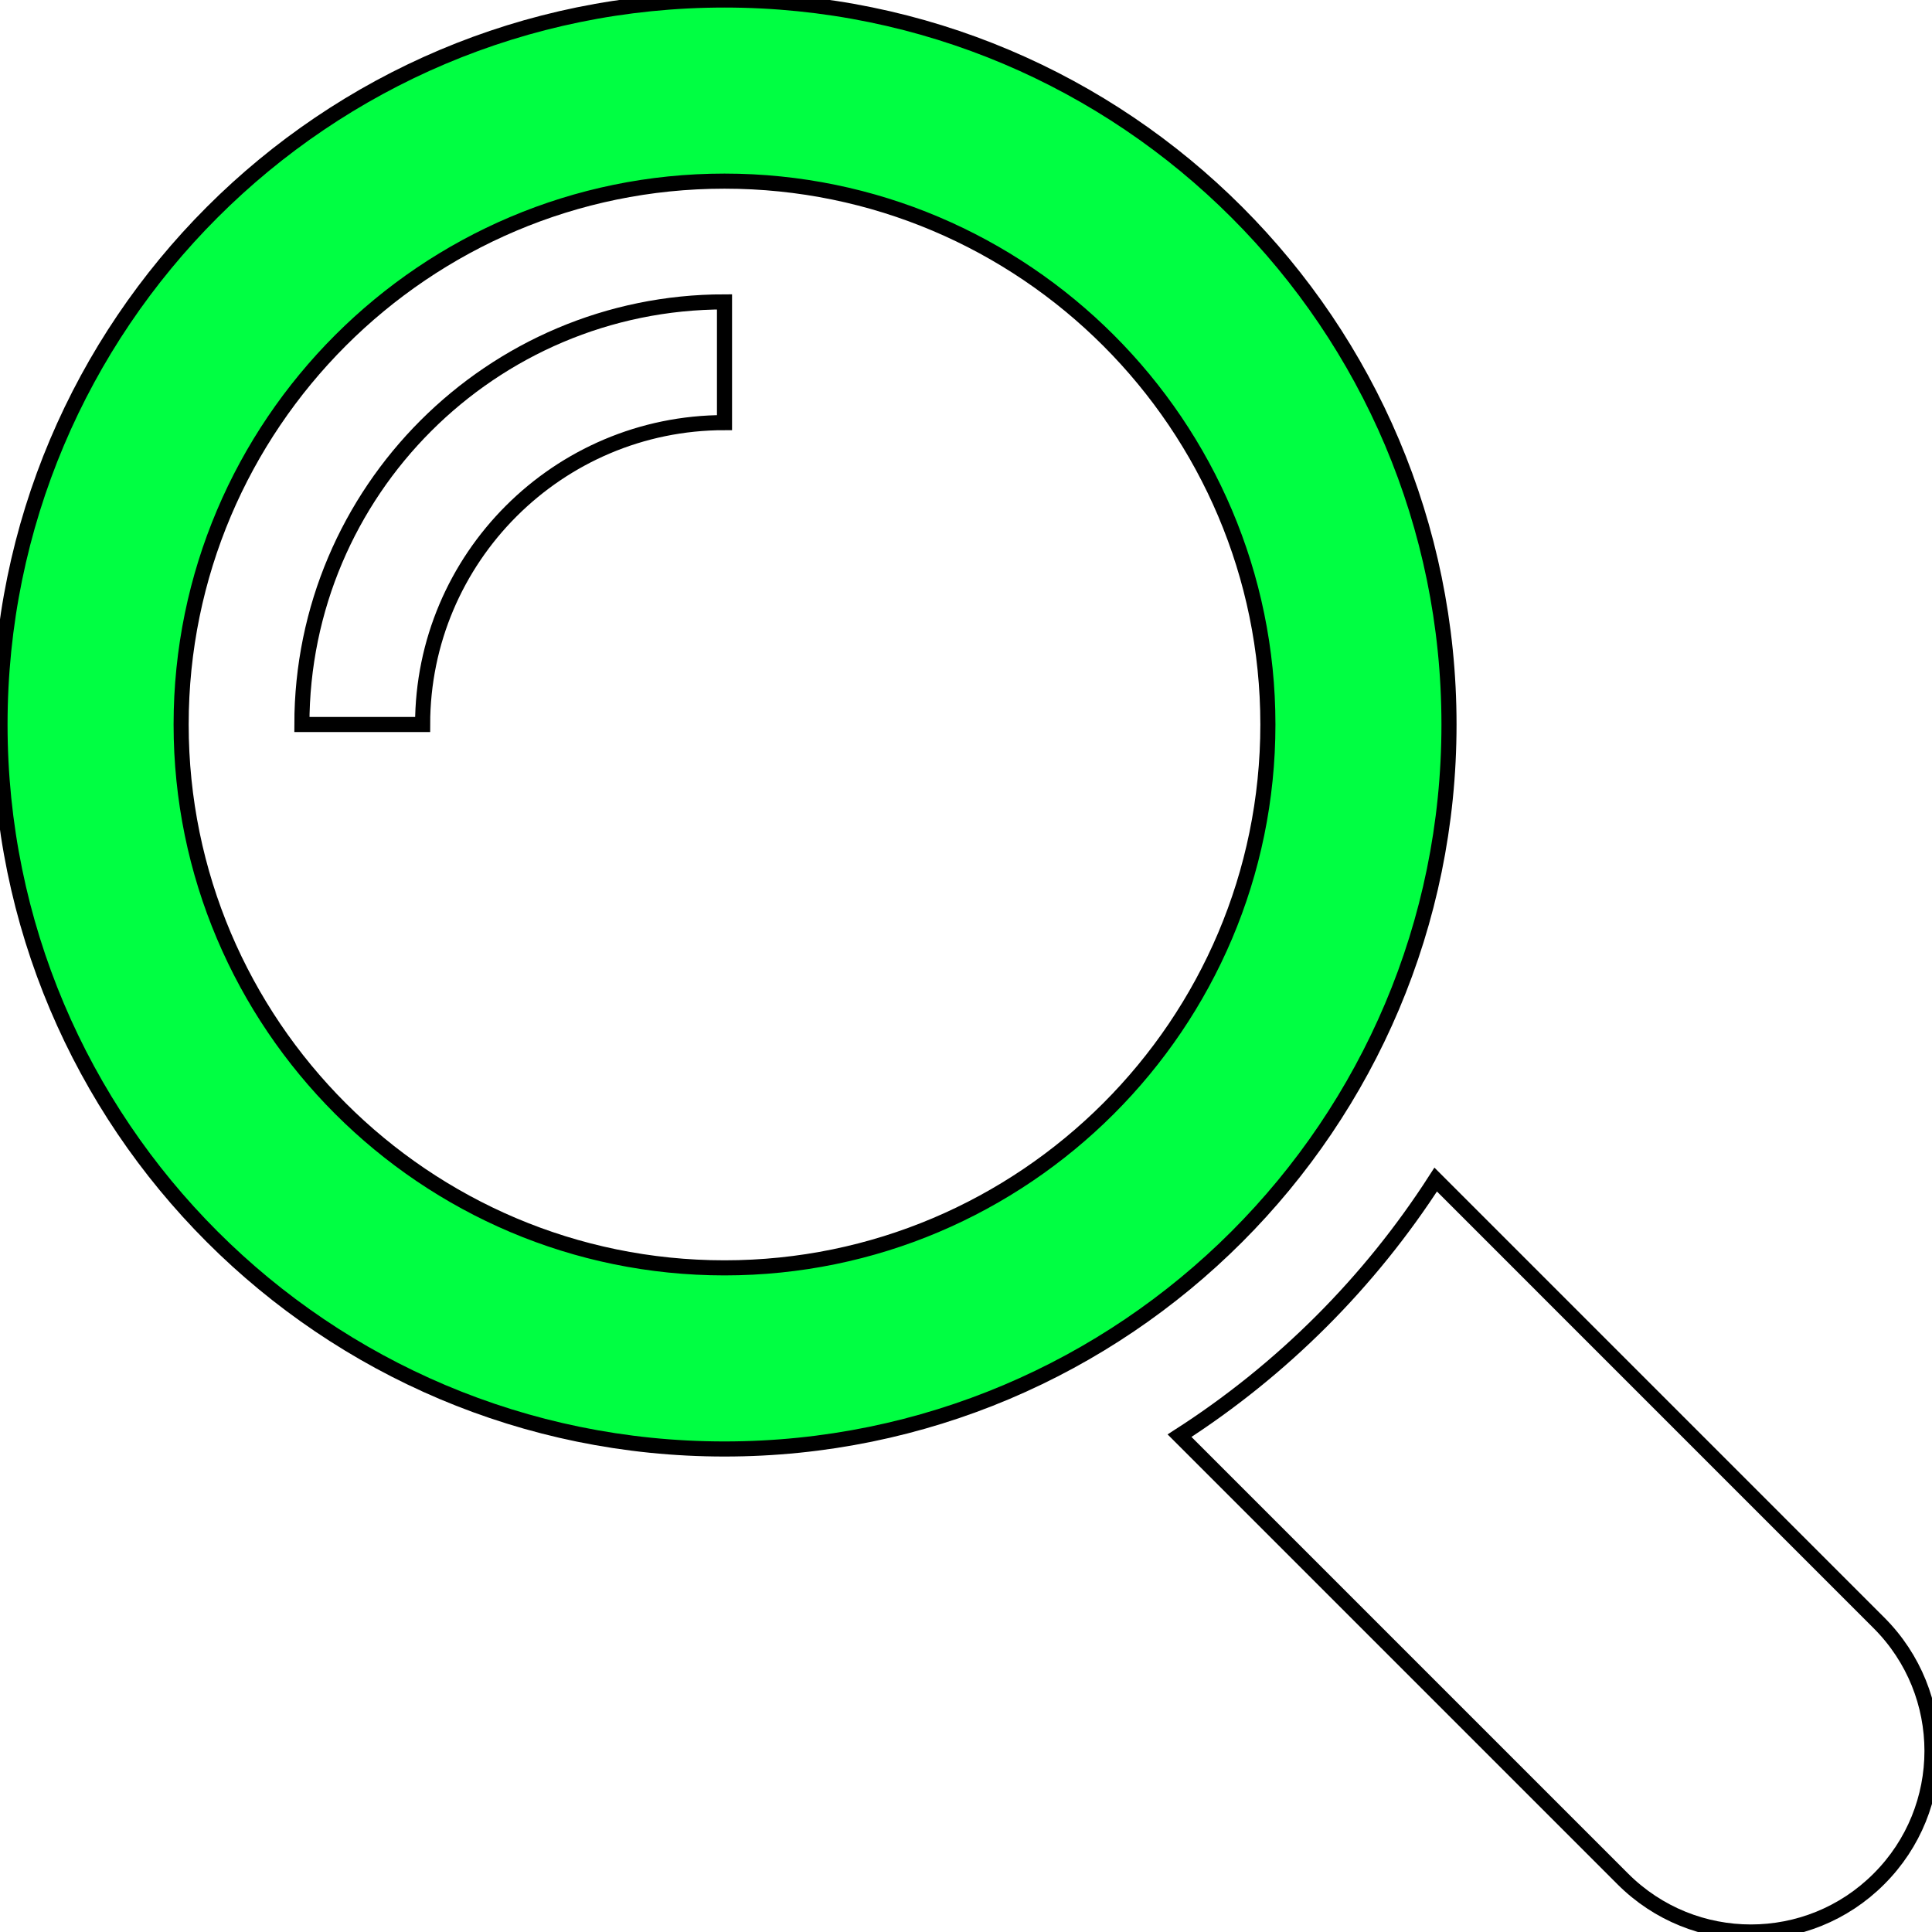
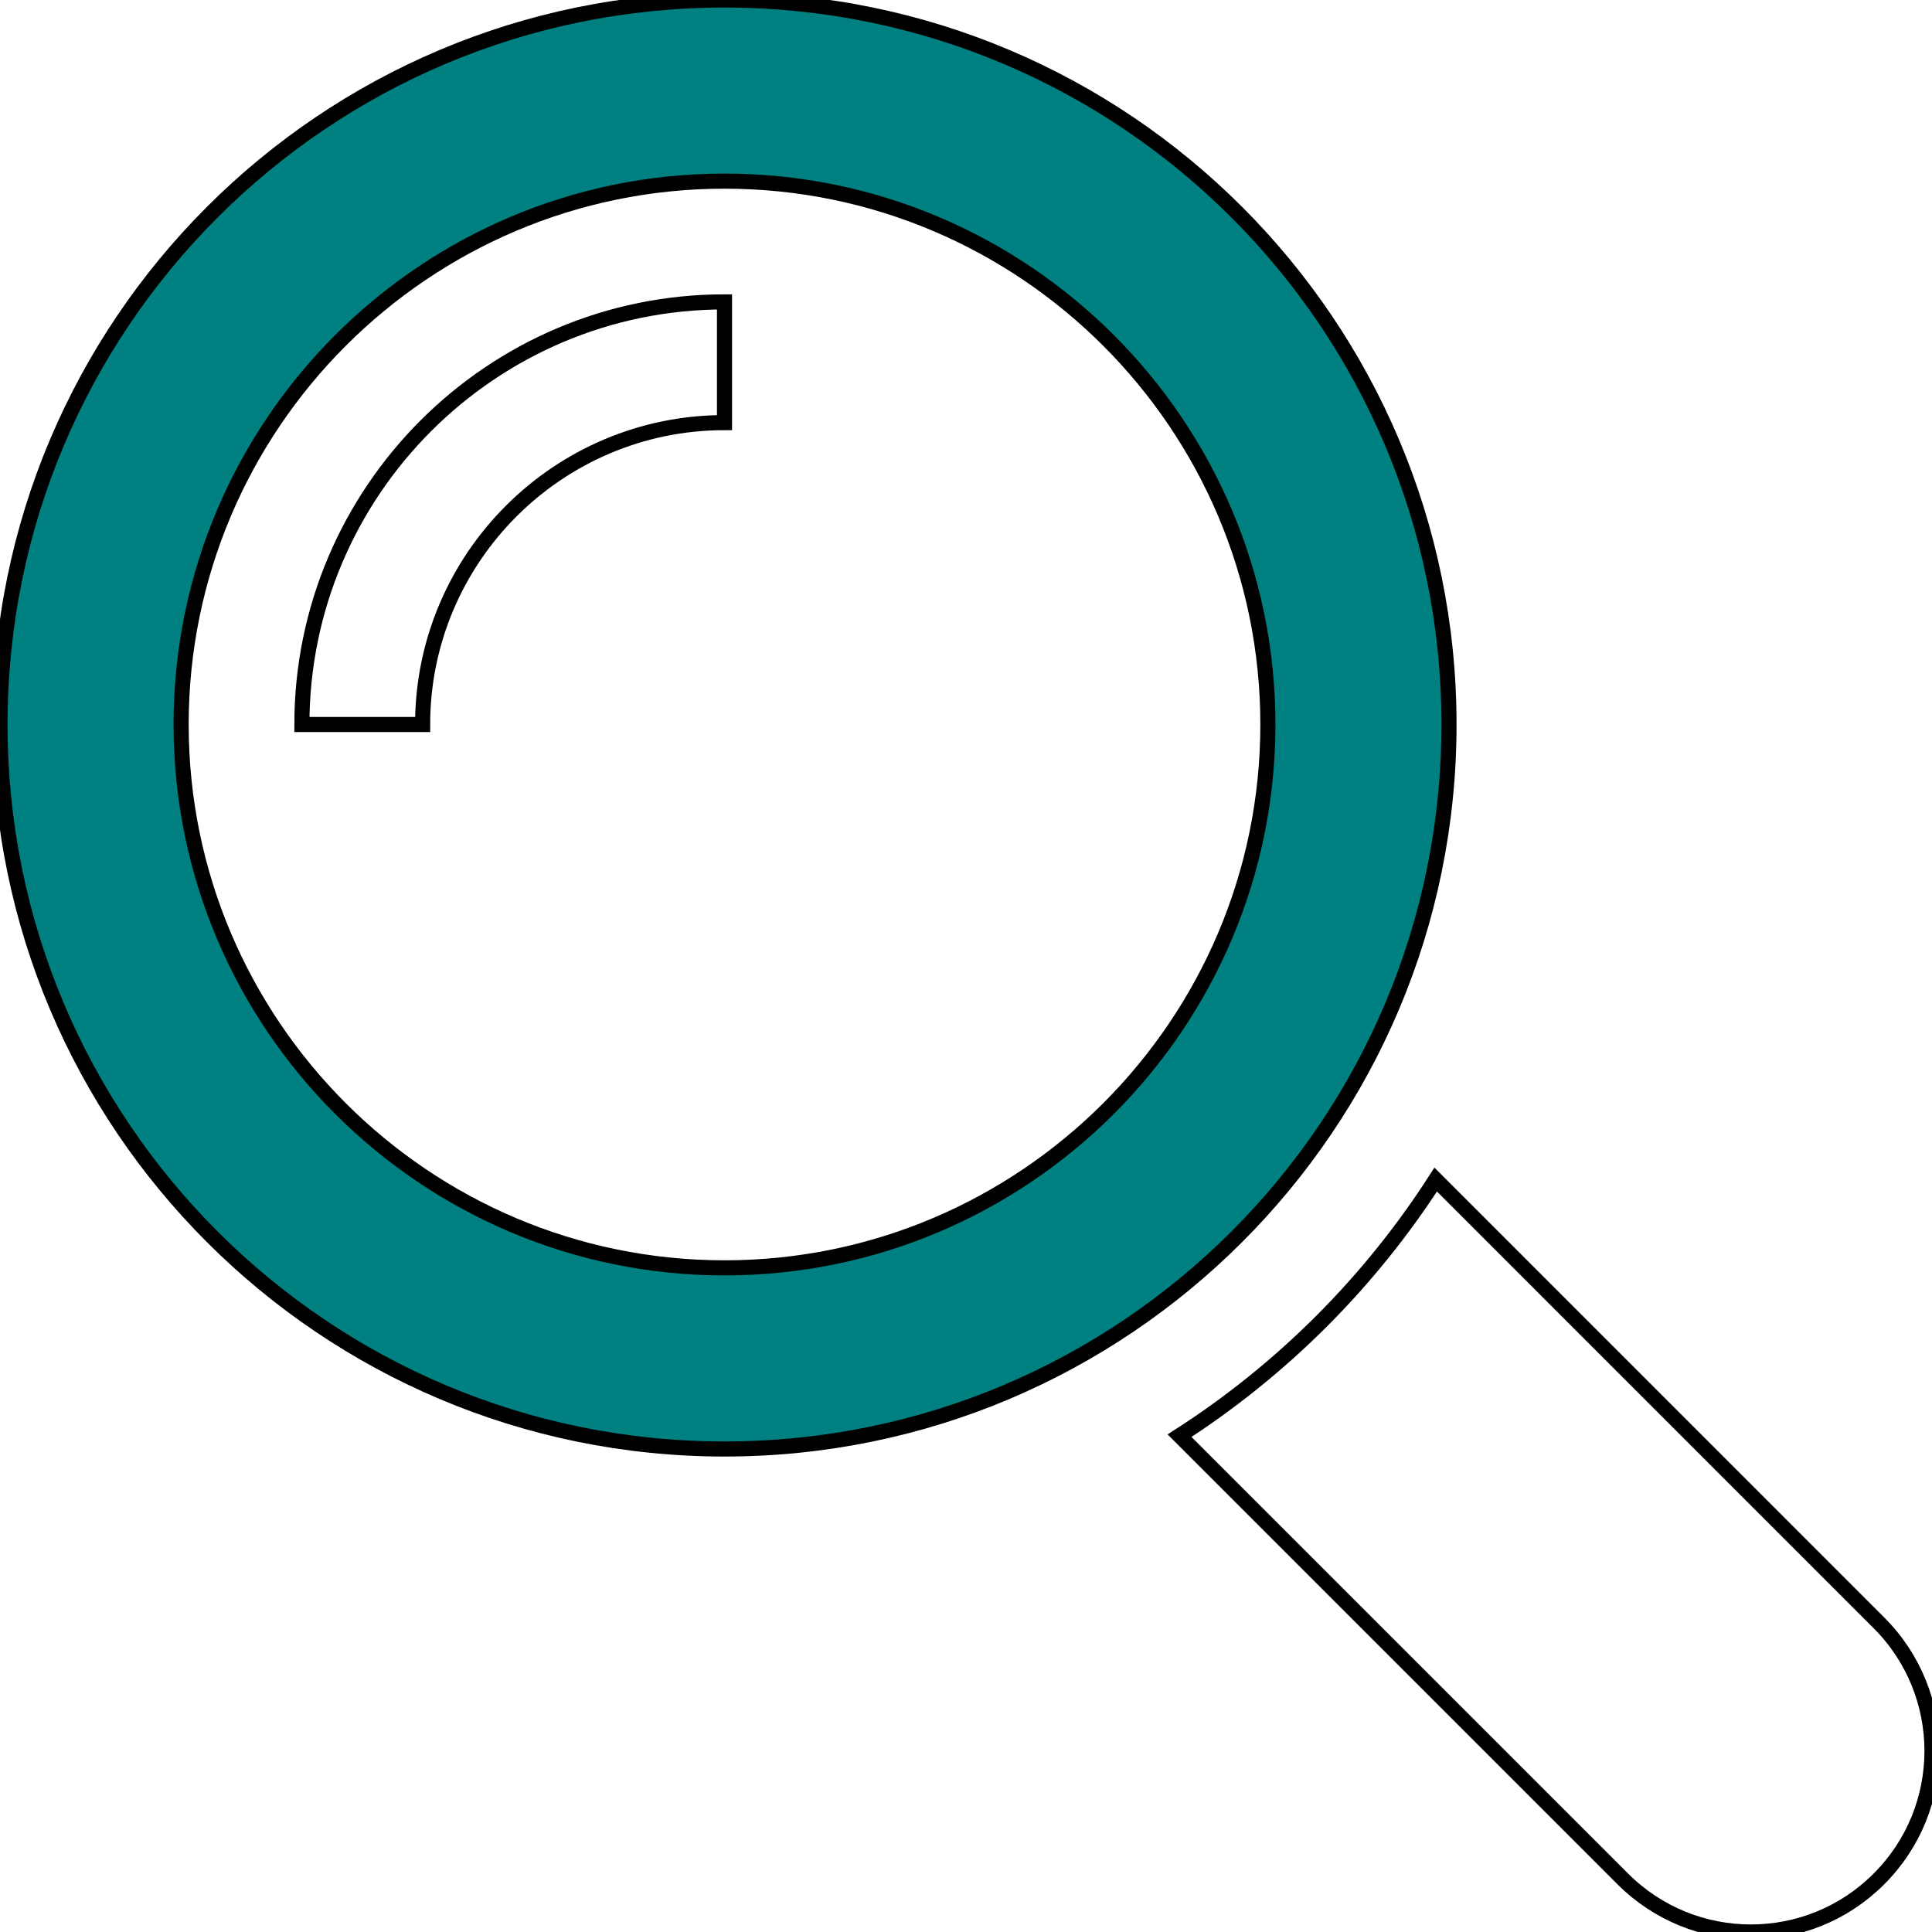
<svg xmlns="http://www.w3.org/2000/svg" version="1.1" id="Capa_1" x="0px" y="0px" width="512px" height="512px" viewBox="0 0 485.213 485.213" style="enable-background:new 0 0 485.213 485.213;" xml:space="preserve">
  <defs id="defs45" />
  <path d="M 471.882,407.567 360.567,296.243 c -16.586,25.795 -38.536,47.734 -64.331,64.321 L 407.56,471.888 c 17.772,17.768 46.587,17.768 64.321,0 17.773,-17.739 17.773,-46.554 0.001,-64.321 z" id="path7" style="fill:none;stroke:#000000;stroke-width:3.791;stroke-miterlimit:4;stroke-dasharray:none;stroke-opacity:1" />
-   <path d="M 363.909,181.955 C 363.909,81.473 282.44,0 181.956,0 81.474,0 0.001,81.473 0.001,181.955 c 0,100.482 81.473,181.951 181.955,181.951 100.484,0 181.953,-81.469 181.953,-181.951 z M 181.956,318.416 c -75.252,0 -136.465,-61.208 -136.465,-136.46 0,-75.252 61.213,-136.465 136.465,-136.465 75.25,0 136.468,61.213 136.468,136.465 0,75.252 -61.218,136.46 -136.468,136.46 z" id="path9" style="fill:#00ff42;stroke:#000000;stroke-width:3.791;stroke-miterlimit:4;stroke-dasharray:none;stroke-opacity:1;fill-opacity:1" />
+   <path d="M 363.909,181.955 C 363.909,81.473 282.44,0 181.956,0 81.474,0 0.001,81.473 0.001,181.955 c 0,100.482 81.473,181.951 181.955,181.951 100.484,0 181.953,-81.469 181.953,-181.951 z M 181.956,318.416 c -75.252,0 -136.465,-61.208 -136.465,-136.46 0,-75.252 61.213,-136.465 136.465,-136.465 75.25,0 136.468,61.213 136.468,136.465 0,75.252 -61.218,136.46 -136.468,136.46 z" id="path9" style="fill:#008080;stroke:#000000;stroke-width:3.791;stroke-miterlimit:4;stroke-dasharray:none;stroke-opacity:1;fill-opacity:1" />
  <path d="m 75.817,181.955 30.322,0 c 0,-41.803 34.014,-75.814 75.816,-75.814 l 0,-30.325 c -58.517,0 -106.138,47.621 -106.138,106.139 z" id="path11" style="fill:none;stroke:#000000;stroke-width:3.791;stroke-miterlimit:4;stroke-dasharray:none;stroke-opacity:1" />
  <g id="g13" style="fill:#ffff00" />
  <g id="g15" style="fill:#ffff00" />
  <g id="g17" style="fill:#ffff00" />
  <g id="g19" style="fill:#ffff00" />
  <g id="g21" style="fill:#ffff00" />
  <g id="g23" style="fill:#ffff00" />
  <g id="g25" style="fill:#ffff00" />
  <g id="g27" style="fill:#ffff00" />
  <g id="g29" style="fill:#ffff00" />
  <g id="g31" style="fill:#ffff00" />
  <g id="g33" style="fill:#ffff00" />
  <g id="g35" style="fill:#ffff00" />
  <g id="g37" style="fill:#ffff00" />
  <g id="g39" style="fill:#ffff00" />
  <g id="g41" style="fill:#ffff00" />
</svg>
